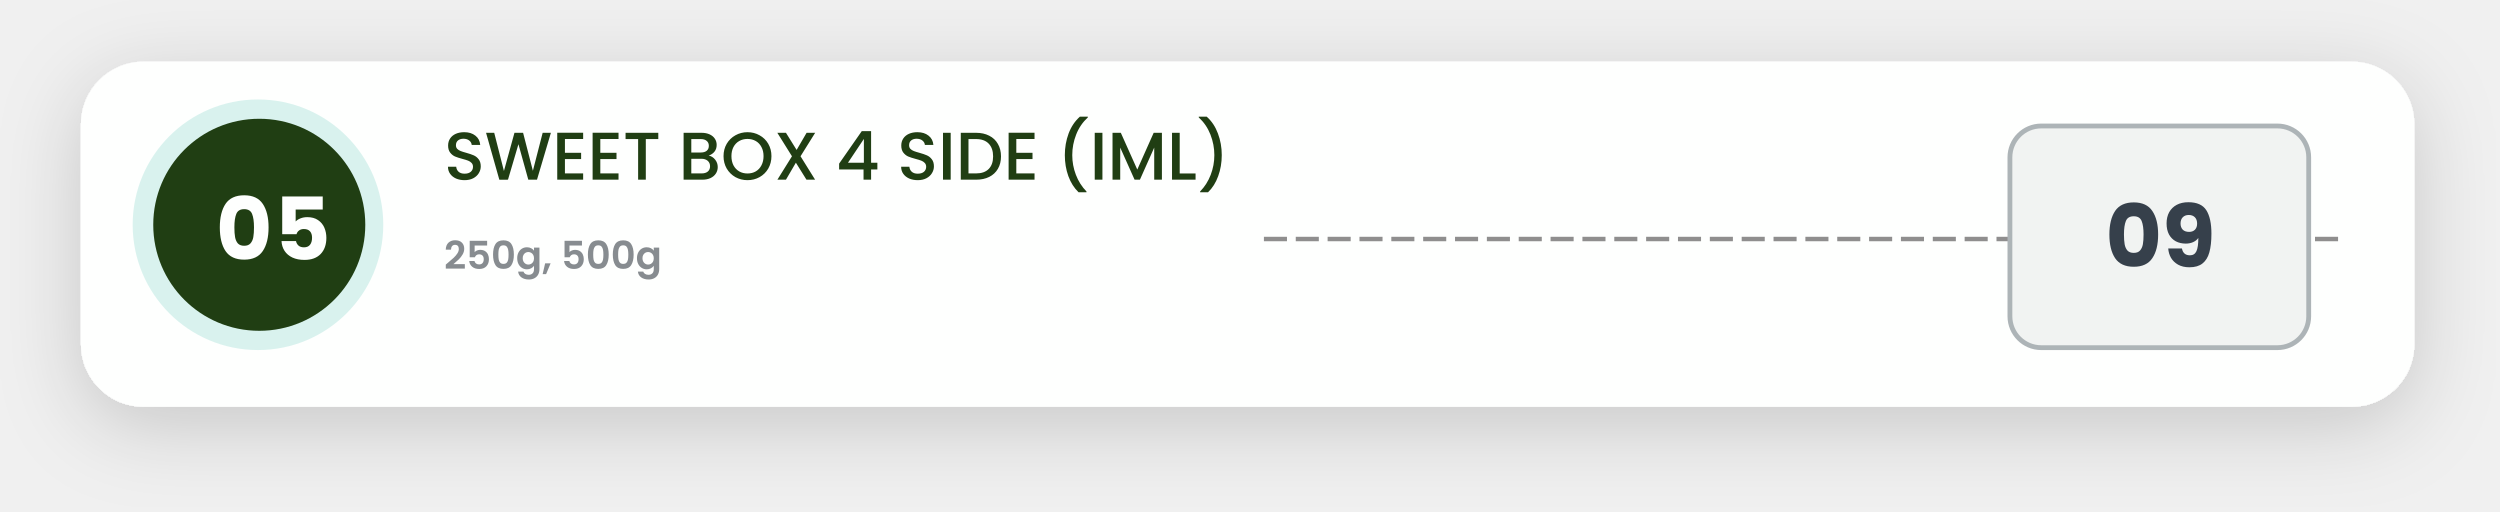
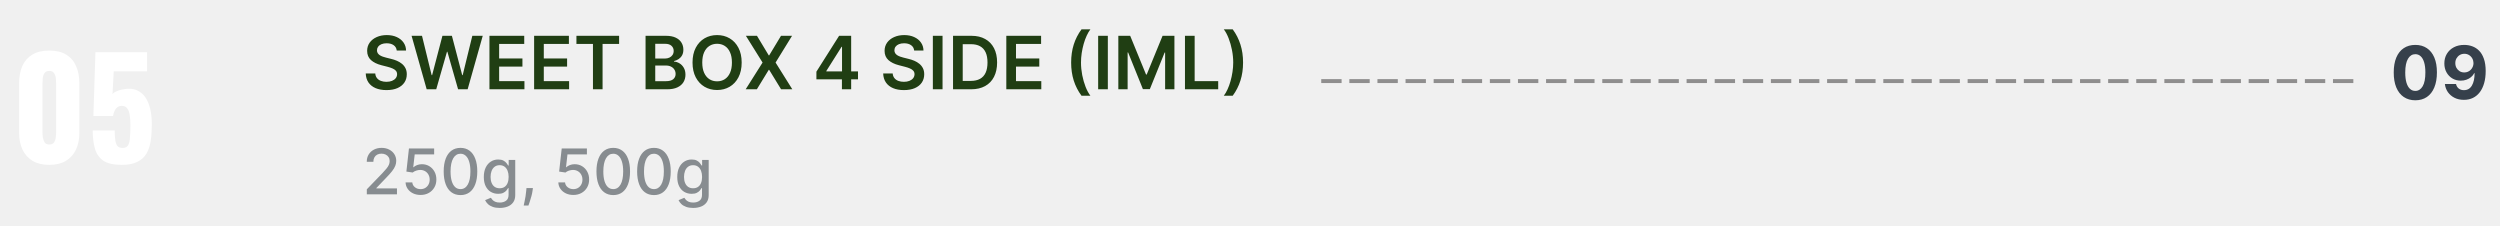
- <svg xmlns="http://www.w3.org/2000/svg" width="420" height="86" viewBox="0 0 420 86" fill="none">
-   <g filter="url(#filter0_d_1947_420)">
-     <rect x="13.602" y="10.363" width="392" height="57.97" rx="10.525" fill="#FEFFFE" />
-   </g>
-   <ellipse cx="43.339" cy="37.76" rx="21.05" ry="21.049" fill="#D9F2EE" />
-   <ellipse cx="43.557" cy="37.764" rx="17.811" ry="17.811" fill="#203E13" />
-   <path d="M36.929 38.199C36.929 36.528 37.25 35.212 37.891 34.25C38.542 33.288 39.586 32.807 41.024 32.807C42.462 32.807 43.502 33.288 44.143 34.25C44.794 35.212 45.119 36.528 45.119 38.199C45.119 39.89 44.794 41.216 44.143 42.178C43.502 43.139 42.462 43.62 41.024 43.62C39.586 43.62 38.542 43.139 37.891 42.178C37.25 41.216 36.929 39.89 36.929 38.199ZM42.671 38.199C42.671 37.218 42.564 36.465 42.35 35.94C42.137 35.406 41.695 35.139 41.024 35.139C40.354 35.139 39.912 35.406 39.698 35.94C39.484 36.465 39.377 37.218 39.377 38.199C39.377 38.86 39.416 39.409 39.494 39.846C39.572 40.273 39.727 40.623 39.96 40.895C40.203 41.157 40.558 41.289 41.024 41.289C41.49 41.289 41.84 41.157 42.074 40.895C42.316 40.623 42.477 40.273 42.554 39.846C42.632 39.409 42.671 38.86 42.671 38.199ZM54.218 35.197H49.671V37.208C49.865 36.995 50.137 36.82 50.487 36.684C50.837 36.548 51.216 36.48 51.624 36.48C52.352 36.48 52.955 36.645 53.431 36.975C53.917 37.305 54.271 37.733 54.495 38.258C54.718 38.782 54.83 39.35 54.83 39.962C54.83 41.099 54.509 42.003 53.868 42.673C53.227 43.334 52.323 43.664 51.157 43.664C50.38 43.664 49.705 43.533 49.132 43.271C48.559 42.999 48.117 42.624 47.806 42.148C47.495 41.672 47.325 41.123 47.296 40.502H49.729C49.788 40.803 49.928 41.056 50.152 41.26C50.375 41.454 50.681 41.551 51.07 41.551C51.527 41.551 51.867 41.405 52.09 41.114C52.313 40.822 52.425 40.434 52.425 39.948C52.425 39.472 52.309 39.108 52.075 38.855C51.842 38.602 51.502 38.476 51.055 38.476C50.725 38.476 50.453 38.559 50.239 38.724C50.026 38.879 49.885 39.088 49.817 39.35H47.412V33.011H54.218V35.197Z" fill="#FEFFFE" />
-   <path d="M78.047 30.267C77.518 30.267 77.042 30.176 76.619 29.995C76.196 29.806 75.864 29.541 75.622 29.201C75.38 28.861 75.259 28.465 75.259 28.011H76.642C76.672 28.351 76.804 28.631 77.038 28.85C77.28 29.069 77.617 29.179 78.047 29.179C78.493 29.179 78.841 29.073 79.09 28.861C79.339 28.642 79.464 28.363 79.464 28.023C79.464 27.758 79.385 27.543 79.226 27.377C79.075 27.21 78.882 27.082 78.648 26.991C78.421 26.901 78.104 26.802 77.696 26.697C77.182 26.561 76.763 26.424 76.438 26.288C76.12 26.145 75.848 25.926 75.622 25.631C75.395 25.336 75.282 24.943 75.282 24.452C75.282 23.999 75.395 23.602 75.622 23.262C75.848 22.922 76.166 22.661 76.574 22.48C76.982 22.299 77.454 22.208 77.991 22.208C78.754 22.208 79.377 22.401 79.861 22.786C80.352 23.164 80.624 23.685 80.677 24.35H79.249C79.226 24.063 79.09 23.817 78.841 23.613C78.591 23.41 78.263 23.308 77.855 23.308C77.484 23.308 77.182 23.402 76.948 23.591C76.714 23.78 76.596 24.052 76.596 24.407C76.596 24.649 76.668 24.849 76.812 25.008C76.963 25.159 77.152 25.28 77.379 25.37C77.605 25.461 77.915 25.559 78.308 25.665C78.829 25.809 79.252 25.952 79.577 26.096C79.91 26.239 80.189 26.462 80.416 26.765C80.65 27.059 80.767 27.456 80.767 27.955C80.767 28.355 80.658 28.733 80.439 29.088C80.227 29.443 79.914 29.73 79.498 29.95C79.09 30.161 78.606 30.267 78.047 30.267ZM92.55 22.31L90.215 30.188H88.753L87.098 24.226L85.341 30.188L83.89 30.199L81.657 22.31H83.029L84.661 28.725L86.429 22.31H87.88L89.524 28.691L91.167 22.31H92.55ZM94.908 23.353V25.665H97.628V26.719H94.908V29.133H97.968V30.188H93.616V22.299H97.968V23.353H94.908ZM100.852 23.353V25.665H103.572V26.719H100.852V29.133H103.912V30.188H99.56V22.299H103.912V23.353H100.852ZM110.593 22.31V23.364H108.496V30.188H107.204V23.364H105.096V22.31H110.593ZM119.062 26.141C119.485 26.217 119.844 26.44 120.139 26.81C120.434 27.18 120.581 27.599 120.581 28.068C120.581 28.468 120.475 28.831 120.264 29.156C120.06 29.473 119.761 29.727 119.368 29.916C118.975 30.097 118.518 30.188 117.997 30.188H114.846V22.31H117.849C118.386 22.31 118.847 22.401 119.232 22.582C119.618 22.763 119.908 23.009 120.105 23.319C120.301 23.621 120.4 23.961 120.4 24.339C120.4 24.792 120.279 25.17 120.037 25.472C119.795 25.775 119.47 25.997 119.062 26.141ZM116.138 25.62H117.736C118.159 25.62 118.488 25.525 118.722 25.336C118.964 25.14 119.085 24.86 119.085 24.498C119.085 24.142 118.964 23.867 118.722 23.67C118.488 23.466 118.159 23.364 117.736 23.364H116.138V25.62ZM117.883 29.133C118.322 29.133 118.665 29.028 118.915 28.816C119.164 28.604 119.289 28.31 119.289 27.932C119.289 27.547 119.157 27.241 118.892 27.014C118.628 26.787 118.276 26.674 117.838 26.674H116.138V29.133H117.883ZM125.578 30.267C124.845 30.267 124.169 30.097 123.549 29.757C122.937 29.409 122.45 28.929 122.087 28.317C121.732 27.698 121.554 27.003 121.554 26.232C121.554 25.461 121.732 24.77 122.087 24.157C122.45 23.546 122.937 23.069 123.549 22.729C124.169 22.382 124.845 22.208 125.578 22.208C126.319 22.208 126.995 22.382 127.607 22.729C128.227 23.069 128.714 23.546 129.069 24.157C129.424 24.77 129.602 25.461 129.602 26.232C129.602 27.003 129.424 27.698 129.069 28.317C128.714 28.929 128.227 29.409 127.607 29.757C126.995 30.097 126.319 30.267 125.578 30.267ZM125.578 29.145C126.1 29.145 126.564 29.028 126.972 28.793C127.38 28.552 127.698 28.212 127.924 27.773C128.159 27.327 128.276 26.814 128.276 26.232C128.276 25.65 128.159 25.14 127.924 24.702C127.698 24.263 127.38 23.927 126.972 23.693C126.564 23.459 126.1 23.341 125.578 23.341C125.057 23.341 124.592 23.459 124.184 23.693C123.776 23.927 123.455 24.263 123.221 24.702C122.994 25.14 122.881 25.65 122.881 26.232C122.881 26.814 122.994 27.327 123.221 27.773C123.455 28.212 123.776 28.552 124.184 28.793C124.592 29.028 125.057 29.145 125.578 29.145ZM134.489 26.254L136.937 30.188H135.487L133.707 27.331L132.041 30.188H130.601L133.05 26.254L130.59 22.31H132.041L133.832 25.189L135.509 22.31H136.949L134.489 26.254ZM140.972 28.465V27.49L144.78 22.027H146.344V27.343H147.398V28.465H146.344V30.188H145.075V28.465H140.972ZM145.131 23.341L142.456 27.343H145.131V23.341ZM154.179 30.267C153.65 30.267 153.174 30.176 152.751 29.995C152.327 29.806 151.995 29.541 151.753 29.201C151.511 28.861 151.391 28.465 151.391 28.011H152.773C152.804 28.351 152.936 28.631 153.17 28.85C153.412 29.069 153.748 29.179 154.179 29.179C154.625 29.179 154.972 29.073 155.222 28.861C155.471 28.642 155.596 28.363 155.596 28.023C155.596 27.758 155.516 27.543 155.358 27.377C155.206 27.21 155.014 27.082 154.78 26.991C154.553 26.901 154.235 26.802 153.827 26.697C153.314 26.561 152.894 26.424 152.569 26.288C152.252 26.145 151.98 25.926 151.753 25.631C151.527 25.336 151.413 24.943 151.413 24.452C151.413 23.999 151.527 23.602 151.753 23.262C151.98 22.922 152.297 22.661 152.705 22.48C153.113 22.299 153.586 22.208 154.122 22.208C154.885 22.208 155.509 22.401 155.992 22.786C156.483 23.164 156.755 23.685 156.808 24.35H155.38C155.358 24.063 155.222 23.817 154.972 23.613C154.723 23.41 154.394 23.308 153.986 23.308C153.616 23.308 153.314 23.402 153.079 23.591C152.845 23.78 152.728 24.052 152.728 24.407C152.728 24.649 152.8 24.849 152.943 25.008C153.094 25.159 153.283 25.28 153.51 25.37C153.737 25.461 154.047 25.559 154.439 25.665C154.961 25.809 155.384 25.952 155.709 26.096C156.041 26.239 156.321 26.462 156.548 26.765C156.782 27.059 156.899 27.456 156.899 27.955C156.899 28.355 156.79 28.733 156.57 29.088C156.359 29.443 156.045 29.73 155.63 29.95C155.222 30.161 154.738 30.267 154.179 30.267ZM159.716 22.31V30.188H158.424V22.31H159.716ZM163.985 22.31C164.824 22.31 165.557 22.473 166.184 22.797C166.819 23.115 167.306 23.576 167.646 24.18C167.994 24.777 168.168 25.476 168.168 26.277C168.168 27.078 167.994 27.773 167.646 28.363C167.306 28.952 166.819 29.405 166.184 29.723C165.557 30.033 164.824 30.188 163.985 30.188H161.412V22.31H163.985ZM163.985 29.133C164.907 29.133 165.614 28.884 166.105 28.385C166.596 27.887 166.842 27.184 166.842 26.277C166.842 25.363 166.596 24.649 166.105 24.135C165.614 23.621 164.907 23.364 163.985 23.364H162.704V29.133H163.985ZM170.74 23.353V25.665H173.461V26.719H170.74V29.133H173.801V30.188H169.448V22.299H173.801V23.353H170.74ZM181.193 32.296C180.452 31.585 179.882 30.682 179.481 29.587C179.088 28.491 178.892 27.316 178.892 26.062C178.892 24.777 179.104 23.564 179.527 22.423C179.957 21.282 180.588 20.342 181.42 19.601H182.757V19.726C181.888 20.527 181.234 21.486 180.796 22.605C180.358 23.723 180.139 24.875 180.139 26.062C180.139 27.203 180.343 28.306 180.751 29.371C181.159 30.437 181.752 31.37 182.53 32.171V32.296H181.193ZM185.207 22.31V30.188H183.915V22.31H185.207ZM195.201 22.31V30.188H193.909V24.792L191.506 30.188H190.61L188.196 24.792V30.188H186.904V22.31H188.298L191.064 28.487L193.818 22.31H195.201ZM198.191 29.145H200.855V30.188H196.899V22.31H198.191V29.145ZM201.618 32.296V32.171C202.396 31.37 202.989 30.437 203.398 29.371C203.806 28.306 204.01 27.203 204.01 26.062C204.01 24.875 203.79 23.723 203.352 22.605C202.914 21.486 202.26 20.527 201.391 19.726V19.601H202.729C203.56 20.342 204.187 21.282 204.61 22.423C205.041 23.564 205.256 24.777 205.256 26.062C205.256 27.316 205.056 28.491 204.656 29.587C204.263 30.682 203.696 31.585 202.955 32.296H201.618Z" fill="#203E13" />
-   <path d="M75.23 44.164C75.644 43.819 75.975 43.532 76.221 43.303C76.467 43.07 76.672 42.828 76.836 42.577C77 42.327 77.082 42.081 77.082 41.839C77.082 41.619 77.03 41.446 76.927 41.321C76.823 41.196 76.663 41.133 76.448 41.133C76.232 41.133 76.065 41.206 75.949 41.353C75.832 41.496 75.772 41.692 75.767 41.943H74.886C74.904 41.424 75.057 41.032 75.346 40.764C75.64 40.496 76.011 40.362 76.46 40.362C76.953 40.362 77.331 40.494 77.594 40.757C77.857 41.016 77.989 41.36 77.989 41.787C77.989 42.124 77.898 42.446 77.717 42.752C77.536 43.059 77.328 43.327 77.095 43.555C76.862 43.78 76.558 44.052 76.182 44.371H78.093V45.123H74.893V44.449L75.23 44.164ZM81.838 41.25H79.739V42.357C79.83 42.245 79.959 42.154 80.128 42.085C80.296 42.012 80.475 41.975 80.665 41.975C81.011 41.975 81.294 42.05 81.514 42.202C81.734 42.353 81.894 42.547 81.993 42.785C82.092 43.018 82.142 43.268 82.142 43.536C82.142 44.032 82 44.432 81.715 44.734C81.434 45.036 81.032 45.188 80.51 45.188C80.018 45.188 79.625 45.064 79.331 44.818C79.037 44.572 78.871 44.251 78.832 43.853H79.713C79.752 44.026 79.838 44.164 79.972 44.268C80.111 44.371 80.285 44.423 80.497 44.423C80.752 44.423 80.944 44.343 81.073 44.184C81.203 44.024 81.268 43.812 81.268 43.549C81.268 43.281 81.201 43.078 81.067 42.94C80.937 42.797 80.745 42.726 80.49 42.726C80.309 42.726 80.158 42.772 80.037 42.862C79.916 42.953 79.83 43.074 79.778 43.225H78.91V40.453H81.838V41.25ZM82.832 42.765C82.832 42.018 82.966 41.433 83.234 41.01C83.506 40.587 83.955 40.375 84.581 40.375C85.207 40.375 85.654 40.587 85.922 41.01C86.194 41.433 86.33 42.018 86.33 42.765C86.33 43.517 86.194 44.106 85.922 44.533C85.654 44.961 85.207 45.175 84.581 45.175C83.955 45.175 83.506 44.961 83.234 44.533C82.966 44.106 82.832 43.517 82.832 42.765ZM85.436 42.765C85.436 42.446 85.414 42.178 85.371 41.962C85.332 41.742 85.25 41.563 85.125 41.424C85.004 41.286 84.823 41.217 84.581 41.217C84.339 41.217 84.156 41.286 84.03 41.424C83.909 41.563 83.828 41.742 83.784 41.962C83.745 42.178 83.726 42.446 83.726 42.765C83.726 43.093 83.745 43.37 83.784 43.594C83.823 43.814 83.905 43.994 84.03 44.132C84.156 44.266 84.339 44.333 84.581 44.333C84.823 44.333 85.006 44.266 85.132 44.132C85.257 43.994 85.339 43.814 85.378 43.594C85.416 43.37 85.436 43.093 85.436 42.765ZM88.528 41.541C88.796 41.541 89.031 41.595 89.234 41.703C89.437 41.807 89.597 41.943 89.714 42.111V41.599H90.627V45.213C90.627 45.546 90.56 45.842 90.426 46.101C90.292 46.364 90.092 46.571 89.824 46.722C89.556 46.878 89.232 46.956 88.852 46.956C88.343 46.956 87.924 46.837 87.596 46.599C87.272 46.362 87.088 46.038 87.045 45.628H87.946C87.993 45.792 88.094 45.922 88.25 46.017C88.41 46.116 88.602 46.166 88.826 46.166C89.09 46.166 89.303 46.086 89.468 45.926C89.632 45.77 89.714 45.533 89.714 45.213V44.656C89.597 44.825 89.435 44.965 89.228 45.077C89.025 45.19 88.792 45.246 88.528 45.246C88.226 45.246 87.95 45.168 87.699 45.013C87.449 44.857 87.25 44.639 87.104 44.358C86.961 44.074 86.89 43.748 86.89 43.38C86.89 43.018 86.961 42.696 87.104 42.415C87.25 42.135 87.447 41.919 87.693 41.768C87.943 41.617 88.222 41.541 88.528 41.541ZM89.714 43.393C89.714 43.173 89.671 42.985 89.584 42.83C89.498 42.67 89.381 42.549 89.234 42.467C89.088 42.381 88.93 42.338 88.762 42.338C88.593 42.338 88.438 42.379 88.295 42.461C88.153 42.543 88.036 42.664 87.946 42.823C87.859 42.979 87.816 43.165 87.816 43.38C87.816 43.596 87.859 43.786 87.946 43.95C88.036 44.11 88.153 44.233 88.295 44.32C88.442 44.406 88.598 44.449 88.762 44.449C88.93 44.449 89.088 44.408 89.234 44.326C89.381 44.24 89.498 44.119 89.584 43.963C89.671 43.804 89.714 43.614 89.714 43.393ZM92.504 44.235L91.746 46.055H91.163L91.584 44.235H92.504ZM97.77 41.25H95.672V42.357C95.763 42.245 95.892 42.154 96.061 42.085C96.229 42.012 96.408 41.975 96.598 41.975C96.944 41.975 97.226 42.05 97.447 42.202C97.667 42.353 97.827 42.547 97.926 42.785C98.025 43.018 98.075 43.268 98.075 43.536C98.075 44.032 97.932 44.432 97.647 44.734C97.367 45.036 96.965 45.188 96.443 45.188C95.951 45.188 95.558 45.064 95.264 44.818C94.97 44.572 94.804 44.251 94.765 43.853H95.646C95.685 44.026 95.771 44.164 95.905 44.268C96.043 44.371 96.218 44.423 96.43 44.423C96.684 44.423 96.877 44.343 97.006 44.184C97.136 44.024 97.201 43.812 97.201 43.549C97.201 43.281 97.134 43.078 97 42.94C96.87 42.797 96.678 42.726 96.423 42.726C96.242 42.726 96.091 42.772 95.97 42.862C95.849 42.953 95.763 43.074 95.711 43.225H94.843V40.453H97.77V41.25ZM98.765 42.765C98.765 42.018 98.899 41.433 99.167 41.01C99.439 40.587 99.888 40.375 100.514 40.375C101.14 40.375 101.587 40.587 101.854 41.01C102.126 41.433 102.263 42.018 102.263 42.765C102.263 43.517 102.126 44.106 101.854 44.533C101.587 44.961 101.14 45.175 100.514 45.175C99.888 45.175 99.439 44.961 99.167 44.533C98.899 44.106 98.765 43.517 98.765 42.765ZM101.369 42.765C101.369 42.446 101.347 42.178 101.304 41.962C101.265 41.742 101.183 41.563 101.058 41.424C100.937 41.286 100.756 41.217 100.514 41.217C100.272 41.217 100.088 41.286 99.963 41.424C99.842 41.563 99.76 41.742 99.717 41.962C99.678 42.178 99.659 42.446 99.659 42.765C99.659 43.093 99.678 43.37 99.717 43.594C99.756 43.814 99.838 43.994 99.963 44.132C100.088 44.266 100.272 44.333 100.514 44.333C100.756 44.333 100.939 44.266 101.064 44.132C101.19 43.994 101.272 43.814 101.31 43.594C101.349 43.37 101.369 43.093 101.369 42.765ZM102.952 42.765C102.952 42.018 103.086 41.433 103.354 41.01C103.626 40.587 104.075 40.375 104.701 40.375C105.327 40.375 105.774 40.587 106.042 41.01C106.314 41.433 106.45 42.018 106.45 42.765C106.45 43.517 106.314 44.106 106.042 44.533C105.774 44.961 105.327 45.175 104.701 45.175C104.075 45.175 103.626 44.961 103.354 44.533C103.086 44.106 102.952 43.517 102.952 42.765ZM105.556 42.765C105.556 42.446 105.534 42.178 105.491 41.962C105.452 41.742 105.37 41.563 105.245 41.424C105.124 41.286 104.943 41.217 104.701 41.217C104.459 41.217 104.276 41.286 104.15 41.424C104.03 41.563 103.947 41.742 103.904 41.962C103.865 42.178 103.846 42.446 103.846 42.765C103.846 43.093 103.865 43.37 103.904 43.594C103.943 43.814 104.025 43.994 104.15 44.132C104.276 44.266 104.459 44.333 104.701 44.333C104.943 44.333 105.126 44.266 105.251 44.132C105.377 43.994 105.459 43.814 105.498 43.594C105.536 43.37 105.556 43.093 105.556 42.765ZM108.648 41.541C108.916 41.541 109.152 41.595 109.354 41.703C109.557 41.807 109.717 41.943 109.834 42.111V41.599H110.747V45.213C110.747 45.546 110.68 45.842 110.546 46.101C110.412 46.364 110.212 46.571 109.944 46.722C109.676 46.878 109.352 46.956 108.972 46.956C108.463 46.956 108.044 46.837 107.716 46.599C107.392 46.362 107.208 46.038 107.165 45.628H108.066C108.113 45.792 108.215 45.922 108.37 46.017C108.53 46.116 108.722 46.166 108.946 46.166C109.21 46.166 109.424 46.086 109.588 45.926C109.752 45.77 109.834 45.533 109.834 45.213V44.656C109.717 44.825 109.555 44.965 109.348 45.077C109.145 45.19 108.912 45.246 108.648 45.246C108.346 45.246 108.07 45.168 107.819 45.013C107.569 44.857 107.37 44.639 107.224 44.358C107.081 44.074 107.01 43.748 107.01 43.38C107.01 43.018 107.081 42.696 107.224 42.415C107.37 42.135 107.567 41.919 107.813 41.768C108.063 41.617 108.342 41.541 108.648 41.541ZM109.834 43.393C109.834 43.173 109.791 42.985 109.704 42.83C109.618 42.67 109.501 42.549 109.354 42.467C109.208 42.381 109.05 42.338 108.882 42.338C108.713 42.338 108.558 42.379 108.415 42.461C108.273 42.543 108.156 42.664 108.066 42.823C107.979 42.979 107.936 43.165 107.936 43.38C107.936 43.596 107.979 43.786 108.066 43.95C108.156 44.11 108.273 44.233 108.415 44.32C108.562 44.406 108.718 44.449 108.882 44.449C109.05 44.449 109.208 44.408 109.354 44.326C109.501 44.24 109.618 44.119 109.704 43.963C109.791 43.804 109.834 43.614 109.834 43.393Z" fill="#878C90" />
-   <path d="M216.213 39.78V40.528H212.337V39.78H216.213ZM221.564 39.78V40.528H217.688V39.78H221.564ZM226.915 39.78V40.528H223.039V39.78H226.915ZM232.266 39.78V40.528H228.39V39.78H232.266ZM237.617 39.78V40.528H233.741V39.78H237.617ZM242.968 39.78V40.528H239.092V39.78H242.968ZM248.319 39.78V40.528H244.443V39.78H248.319ZM253.67 39.78V40.528H249.794V39.78H253.67ZM259.021 39.78V40.528H255.145V39.78H259.021ZM264.372 39.78V40.528H260.496V39.78H264.372ZM269.723 39.78V40.528H265.847V39.78H269.723ZM275.074 39.78V40.528H271.198V39.78H275.074ZM280.425 39.78V40.528H276.549V39.78H280.425ZM285.776 39.78V40.528H281.9V39.78H285.776ZM291.127 39.78V40.528H287.251V39.78H291.127ZM296.478 39.78V40.528H292.602V39.78H296.478ZM301.829 39.78V40.528H297.953V39.78H301.829ZM307.18 39.78V40.528H303.304V39.78H307.18ZM312.531 39.78V40.528H308.655V39.78H312.531ZM317.882 39.78V40.528H314.006V39.78H317.882ZM323.233 39.78V40.528H319.357V39.78H323.233ZM328.584 39.78V40.528H324.708V39.78H328.584ZM333.935 39.78V40.528H330.059V39.78H333.935ZM339.286 39.78V40.528H335.41V39.78H339.286ZM344.637 39.78V40.528H340.761V39.78H344.637ZM349.988 39.78V40.528H346.112V39.78H349.988ZM355.339 39.78V40.528H351.463V39.78H355.339ZM360.69 39.78V40.528H356.814V39.78H360.69ZM366.041 39.78V40.528H362.165V39.78H366.041ZM371.392 39.78V40.528H367.516V39.78H371.392ZM376.743 39.78V40.528H372.867V39.78H376.743ZM382.094 39.78V40.528H378.218V39.78H382.094ZM387.445 39.78V40.528H383.569V39.78H387.445ZM392.796 39.78V40.528H388.92V39.78H392.796Z" fill="#8F8E8E" />
-   <rect x="337.667" y="21.166" width="50.196" height="37.241" rx="5.262" fill="#F1F3F2" stroke="#ADB4B7" stroke-width="0.81" />
-   <path d="M354.377 39.395C354.377 37.724 354.697 36.407 355.338 35.445C355.989 34.483 357.034 34.002 358.472 34.002C359.91 34.002 360.949 34.483 361.59 35.445C362.241 36.407 362.567 37.724 362.567 39.395C362.567 41.085 362.241 42.411 361.59 43.373C360.949 44.335 359.91 44.816 358.472 44.816C357.034 44.816 355.989 44.335 355.338 43.373C354.697 42.411 354.377 41.085 354.377 39.395ZM360.118 39.395C360.118 38.413 360.012 37.66 359.798 37.136C359.584 36.601 359.142 36.334 358.472 36.334C357.801 36.334 357.359 36.601 357.146 37.136C356.932 37.66 356.825 38.413 356.825 39.395C356.825 40.055 356.864 40.604 356.941 41.041C357.019 41.469 357.175 41.819 357.408 42.09C357.651 42.353 358.005 42.484 358.472 42.484C358.938 42.484 359.288 42.353 359.521 42.09C359.764 41.819 359.924 41.469 360.002 41.041C360.08 40.604 360.118 40.055 360.118 39.395ZM366.565 41.741C366.71 42.508 367.157 42.892 367.905 42.892C368.42 42.892 368.785 42.664 368.998 42.207C369.212 41.751 369.319 41.007 369.319 39.977C369.105 40.279 368.814 40.512 368.445 40.677C368.075 40.842 367.662 40.925 367.206 40.925C366.584 40.925 366.03 40.798 365.545 40.546C365.059 40.283 364.675 39.9 364.393 39.395C364.121 38.88 363.985 38.258 363.985 37.529C363.985 36.81 364.131 36.184 364.422 35.649C364.724 35.115 365.146 34.702 365.69 34.411C366.244 34.119 366.895 33.973 367.643 33.973C369.081 33.973 370.086 34.42 370.66 35.314C371.233 36.208 371.519 37.524 371.519 39.263C371.519 40.526 371.403 41.571 371.17 42.397C370.946 43.213 370.562 43.834 370.018 44.262C369.484 44.689 368.751 44.903 367.818 44.903C367.08 44.903 366.448 44.757 365.923 44.466C365.409 44.174 365.01 43.791 364.728 43.315C364.456 42.839 364.301 42.314 364.262 41.741H366.565ZM367.774 38.957C368.182 38.957 368.508 38.836 368.751 38.593C368.993 38.34 369.115 38 369.115 37.573C369.115 37.107 368.989 36.747 368.736 36.495C368.483 36.242 368.143 36.116 367.716 36.116C367.288 36.116 366.948 36.247 366.696 36.509C366.453 36.762 366.331 37.111 366.331 37.558C366.331 37.976 366.453 38.316 366.696 38.578C366.948 38.831 367.308 38.957 367.774 38.957Z" fill="#36404B" />
-   <defs>
-     <filter id="filter0_d_1947_420" x="0" y="0" width="419.203" height="85.172" filterUnits="userSpaceOnUse" color-interpolation-filters="sRGB">
-       <feFlood flood-opacity="0" result="BackgroundImageFix" />
-       <feColorMatrix in="SourceAlpha" type="matrix" values="0 0 0 0 0 0 0 0 0 0 0 0 0 0 0 0 0 0 127 0" result="hardAlpha" />
-       <feOffset dy="3.238" />
-       <feGaussianBlur stdDeviation="6.801" />
-       <feComposite in2="hardAlpha" operator="out" />
-       <feColorMatrix type="matrix" values="0 0 0 0 0 0 0 0 0 0 0 0 0 0 0 0 0 0 0.17 0" />
-       <feBlend mode="normal" in2="BackgroundImageFix" result="effect1_dropShadow_1947_420" />
-       <feBlend mode="normal" in="SourceGraphic" in2="effect1_dropShadow_1947_420" result="shape" />
-     </filter>
-   </defs>
+ <svg xmlns="http://www.w3.org/2000/svg" width="476" height="43" viewBox="0 0 476 43" fill="none">
+   <path d="M9.388 31.39C8.123 31.39 7.066 31.139 6.216 30.636C5.367 30.116 4.726 29.405 4.292 28.504C3.859 27.603 3.642 26.554 3.642 25.358V15.816C3.642 14.585 3.842 13.511 4.24 12.592C4.656 11.656 5.289 10.928 6.138 10.408C6.988 9.888 8.071 9.628 9.388 9.628C10.706 9.628 11.78 9.888 12.612 10.408C13.462 10.928 14.086 11.656 14.484 12.592C14.9 13.511 15.108 14.585 15.108 15.816V25.358C15.108 26.537 14.892 27.585 14.458 28.504C14.025 29.405 13.384 30.116 12.534 30.636C11.685 31.139 10.636 31.39 9.388 31.39ZM9.388 27.516C9.804 27.516 10.099 27.386 10.272 27.126C10.463 26.849 10.576 26.537 10.61 26.19C10.662 25.826 10.688 25.514 10.688 25.254V15.92C10.688 15.625 10.671 15.296 10.636 14.932C10.602 14.551 10.489 14.221 10.298 13.944C10.125 13.649 9.822 13.502 9.388 13.502C8.955 13.502 8.643 13.649 8.452 13.944C8.279 14.221 8.175 14.551 8.14 14.932C8.106 15.296 8.088 15.625 8.088 15.92V25.254C8.088 25.514 8.114 25.826 8.166 26.19C8.218 26.537 8.331 26.849 8.504 27.126C8.695 27.386 8.99 27.516 9.388 27.516ZM23.163 31.39C21.62 31.39 20.451 31.121 19.653 30.584C18.873 30.029 18.345 29.258 18.067 28.27C17.79 27.282 17.651 26.138 17.651 24.838H21.837C21.837 25.635 21.881 26.285 21.967 26.788C22.054 27.291 22.21 27.655 22.435 27.88C22.678 28.088 23.016 28.183 23.449 28.166C23.9 28.149 24.221 27.967 24.411 27.62C24.602 27.273 24.715 26.779 24.749 26.138C24.801 25.479 24.827 24.691 24.827 23.772C24.827 23.079 24.784 22.463 24.697 21.926C24.628 21.389 24.472 20.964 24.229 20.652C24.004 20.323 23.657 20.158 23.189 20.158C22.756 20.158 22.401 20.314 22.123 20.626C21.846 20.938 21.646 21.423 21.525 22.082H17.781L18.171 9.94H27.999V13.58H21.655L21.421 17.922C21.595 17.679 21.924 17.471 22.409 17.298C22.895 17.107 23.415 16.986 23.969 16.934C25.044 16.813 25.945 17.012 26.673 17.532C27.419 18.035 27.973 18.806 28.337 19.846C28.718 20.886 28.909 22.16 28.909 23.668C28.909 24.795 28.84 25.835 28.701 26.788C28.562 27.724 28.294 28.539 27.895 29.232C27.497 29.908 26.916 30.437 26.153 30.818C25.39 31.199 24.394 31.39 23.163 31.39Z" fill="white" />
+   <path d="M75.538 9.617C75.491 9.183 75.296 8.845 74.951 8.603C74.61 8.361 74.165 8.24 73.619 8.24C73.234 8.24 72.904 8.298 72.629 8.414C72.354 8.53 72.144 8.688 71.998 8.886C71.852 9.085 71.778 9.312 71.774 9.567C71.774 9.78 71.822 9.964 71.918 10.119C72.018 10.275 72.152 10.408 72.321 10.517C72.49 10.623 72.677 10.713 72.883 10.786C73.088 10.858 73.296 10.92 73.504 10.97L74.459 11.208C74.843 11.298 75.213 11.419 75.567 11.571C75.925 11.723 76.245 11.916 76.527 12.148C76.812 12.38 77.037 12.66 77.203 12.988C77.369 13.316 77.452 13.7 77.452 14.141C77.452 14.738 77.299 15.263 76.994 15.717C76.689 16.168 76.249 16.521 75.672 16.776C75.099 17.028 74.404 17.154 73.589 17.154C72.797 17.154 72.109 17.032 71.526 16.786C70.945 16.541 70.492 16.183 70.163 15.712C69.838 15.242 69.663 14.668 69.636 13.992H71.451C71.478 14.347 71.587 14.642 71.779 14.877C71.971 15.113 72.222 15.288 72.53 15.404C72.841 15.52 73.189 15.578 73.574 15.578C73.975 15.578 74.326 15.518 74.628 15.399C74.933 15.277 75.171 15.107 75.344 14.892C75.516 14.673 75.604 14.418 75.607 14.126C75.604 13.861 75.526 13.643 75.374 13.47C75.221 13.294 75.007 13.149 74.732 13.033C74.46 12.913 74.142 12.807 73.778 12.714L72.619 12.416C71.781 12.201 71.118 11.874 70.631 11.437C70.147 10.996 69.905 10.411 69.905 9.682C69.905 9.082 70.067 8.557 70.392 8.106C70.72 7.655 71.166 7.305 71.729 7.057C72.293 6.805 72.931 6.679 73.644 6.679C74.366 6.679 74.999 6.805 75.543 7.057C76.09 7.305 76.519 7.652 76.83 8.096C77.142 8.537 77.303 9.044 77.312 9.617H75.538ZM81.239 17L78.365 6.818H80.349L82.183 14.3H82.278L84.237 6.818H86.041L88.005 14.305H88.095L89.929 6.818H91.913L89.039 17H87.22L85.181 9.856H85.102L83.058 17H81.239ZM93.192 17V6.818H99.814V8.364H95.036V11.129H99.471V12.675H95.036V15.454H99.854V17H93.192ZM101.696 17V6.818H108.318V8.364H103.54V11.129H107.975V12.675H103.54V15.454H108.358V17H101.696ZM109.752 8.364V6.818H117.876V8.364H114.729V17H112.899V8.364H109.752ZM122.914 17V6.818H126.812C127.548 6.818 128.159 6.934 128.647 7.166C129.137 7.395 129.503 7.708 129.745 8.106C129.991 8.504 130.113 8.954 130.113 9.458C130.113 9.872 130.034 10.227 129.875 10.522C129.716 10.814 129.502 11.051 129.233 11.233C128.965 11.415 128.665 11.546 128.333 11.626V11.725C128.695 11.745 129.041 11.856 129.373 12.058C129.707 12.257 129.981 12.539 130.193 12.903C130.405 13.268 130.511 13.709 130.511 14.226C130.511 14.753 130.383 15.227 130.128 15.648C129.873 16.065 129.489 16.395 128.975 16.637C128.461 16.879 127.815 17 127.036 17H122.914ZM124.759 15.459H126.743C127.412 15.459 127.894 15.331 128.189 15.076C128.488 14.818 128.637 14.486 128.637 14.082C128.637 13.78 128.562 13.508 128.413 13.266C128.264 13.021 128.052 12.829 127.777 12.69C127.502 12.547 127.173 12.476 126.792 12.476H124.759V15.459ZM124.759 11.148H126.583C126.902 11.148 127.188 11.09 127.444 10.974C127.699 10.855 127.899 10.688 128.045 10.472C128.194 10.254 128.269 9.995 128.269 9.697C128.269 9.302 128.13 8.978 127.851 8.722C127.576 8.467 127.167 8.339 126.623 8.339H124.759V11.148ZM141.214 11.909C141.214 13.006 141.008 13.946 140.597 14.728C140.189 15.507 139.633 16.104 138.927 16.518C138.224 16.932 137.427 17.139 136.535 17.139C135.644 17.139 134.845 16.932 134.139 16.518C133.436 16.1 132.88 15.502 132.469 14.723C132.061 13.941 131.857 13.003 131.857 11.909C131.857 10.812 132.061 9.874 132.469 9.095C132.88 8.313 133.436 7.715 134.139 7.3C134.845 6.886 135.644 6.679 136.535 6.679C137.427 6.679 138.224 6.886 138.927 7.3C139.633 7.715 140.189 8.313 140.597 9.095C141.008 9.874 141.214 10.812 141.214 11.909ZM139.359 11.909C139.359 11.137 139.238 10.486 138.996 9.955C138.758 9.422 138.426 9.019 138.002 8.747C137.578 8.472 137.089 8.335 136.535 8.335C135.982 8.335 135.493 8.472 135.069 8.747C134.644 9.019 134.311 9.422 134.069 9.955C133.831 10.486 133.711 11.137 133.711 11.909C133.711 12.681 133.831 13.334 134.069 13.868C134.311 14.398 134.644 14.801 135.069 15.076C135.493 15.348 135.982 15.484 136.535 15.484C137.089 15.484 137.578 15.348 138.002 15.076C138.426 14.801 138.758 14.398 138.996 13.868C139.238 13.334 139.359 12.681 139.359 11.909ZM144.129 6.818L146.372 10.547H146.451L148.703 6.818H150.806L147.669 11.909L150.856 17H148.718L146.451 13.296H146.372L144.105 17H141.977L145.193 11.909L142.017 6.818H144.129ZM155.444 15.111V13.644L159.764 6.818H160.987V8.906H160.241L157.333 13.515V13.595H163.363V15.111H155.444ZM160.301 17V14.663L160.321 14.007V6.818H162.061V17H160.301ZM174.057 9.617C174.011 9.183 173.815 8.845 173.471 8.603C173.129 8.361 172.685 8.24 172.138 8.24C171.754 8.24 171.424 8.298 171.149 8.414C170.874 8.53 170.663 8.688 170.517 8.886C170.372 9.085 170.297 9.312 170.294 9.567C170.294 9.78 170.342 9.964 170.438 10.119C170.537 10.275 170.672 10.408 170.841 10.517C171.01 10.623 171.197 10.713 171.402 10.786C171.608 10.858 171.815 10.92 172.024 10.97L172.978 11.208C173.363 11.298 173.732 11.419 174.087 11.571C174.445 11.723 174.765 11.916 175.047 12.148C175.332 12.38 175.557 12.66 175.723 12.988C175.888 13.316 175.971 13.7 175.971 14.141C175.971 14.738 175.819 15.263 175.514 15.717C175.209 16.168 174.768 16.521 174.191 16.776C173.618 17.028 172.924 17.154 172.108 17.154C171.316 17.154 170.628 17.032 170.045 16.786C169.465 16.541 169.011 16.183 168.683 15.712C168.358 15.242 168.182 14.668 168.156 13.992H169.971C169.997 14.347 170.106 14.642 170.299 14.877C170.491 15.113 170.741 15.288 171.049 15.404C171.361 15.52 171.709 15.578 172.093 15.578C172.494 15.578 172.846 15.518 173.147 15.399C173.452 15.277 173.691 15.107 173.863 14.892C174.036 14.673 174.123 14.418 174.127 14.126C174.123 13.861 174.046 13.643 173.893 13.47C173.741 13.294 173.527 13.149 173.252 13.033C172.98 12.913 172.662 12.807 172.297 12.714L171.139 12.416C170.3 12.201 169.637 11.874 169.15 11.437C168.666 10.996 168.424 10.411 168.424 9.682C168.424 9.082 168.587 8.557 168.912 8.106C169.24 7.655 169.685 7.305 170.249 7.057C170.812 6.805 171.45 6.679 172.163 6.679C172.886 6.679 173.519 6.805 174.062 7.057C174.609 7.305 175.038 7.652 175.35 8.096C175.661 8.537 175.822 9.044 175.832 9.617H174.057ZM179.46 6.818V17H177.616V6.818H179.46ZM184.908 17H181.457V6.818H184.977C185.988 6.818 186.857 7.022 187.582 7.43C188.312 7.834 188.872 8.416 189.263 9.175C189.654 9.934 189.849 10.842 189.849 11.899C189.849 12.96 189.652 13.871 189.258 14.633C188.867 15.396 188.302 15.981 187.562 16.389C186.827 16.796 185.942 17 184.908 17ZM183.302 15.404H184.818C185.527 15.404 186.119 15.275 186.593 15.016C187.067 14.755 187.423 14.365 187.662 13.848C187.901 13.328 188.02 12.678 188.02 11.899C188.02 11.12 187.901 10.474 187.662 9.96C187.423 9.443 187.07 9.057 186.603 8.802C186.139 8.543 185.562 8.414 184.873 8.414H183.302V15.404ZM191.602 17V6.818H198.224V8.364H193.446V11.129H197.881V12.675H193.446V15.454H198.264V17H191.602ZM203.946 11.909C203.946 10.666 204.11 9.524 204.439 8.484C204.77 7.44 205.262 6.475 205.915 5.59H207.61C207.359 5.918 207.123 6.321 206.904 6.798C206.686 7.272 206.495 7.793 206.333 8.359C206.174 8.923 206.048 9.508 205.955 10.114C205.865 10.721 205.821 11.319 205.821 11.909C205.821 12.695 205.899 13.49 206.054 14.296C206.213 15.101 206.427 15.848 206.696 16.538C206.967 17.224 207.272 17.785 207.61 18.223H205.915C205.262 17.338 204.77 16.375 204.439 15.335C204.11 14.29 203.946 13.149 203.946 11.909ZM210.933 6.818V17H209.088V6.818H210.933ZM212.93 6.818H215.187L218.21 14.196H218.329L221.352 6.818H223.609V17H221.839V10.005H221.745L218.931 16.97H217.608L214.794 9.99H214.7V17H212.93V6.818ZM225.618 17V6.818H227.462V15.454H231.946V17H225.618ZM236.679 11.909C236.679 13.149 236.514 14.29 236.182 15.335C235.854 16.375 235.364 17.338 234.711 18.223H233.015C233.27 17.895 233.506 17.494 233.721 17.02C233.94 16.546 234.129 16.026 234.288 15.459C234.45 14.892 234.576 14.305 234.666 13.699C234.759 13.092 234.805 12.496 234.805 11.909C234.805 11.124 234.725 10.328 234.566 9.523C234.411 8.717 234.197 7.97 233.925 7.281C233.657 6.591 233.353 6.028 233.015 5.59H234.711C235.364 6.475 235.854 7.44 236.182 8.484C236.514 9.524 236.679 10.666 236.679 11.909Z" fill="#203E13" />
+   <path d="M69.84 37V36.045L72.793 32.986C73.108 32.653 73.368 32.362 73.572 32.112C73.78 31.859 73.935 31.619 74.037 31.392C74.139 31.165 74.19 30.923 74.19 30.668C74.19 30.378 74.122 30.128 73.986 29.918C73.849 29.704 73.663 29.541 73.428 29.428C73.192 29.311 72.926 29.253 72.631 29.253C72.318 29.253 72.046 29.317 71.812 29.445C71.579 29.572 71.401 29.753 71.276 29.986C71.151 30.219 71.088 30.491 71.088 30.804H69.831C69.831 30.273 69.953 29.808 70.197 29.41C70.442 29.013 70.777 28.704 71.203 28.486C71.629 28.264 72.114 28.153 72.656 28.153C73.204 28.153 73.688 28.263 74.105 28.482C74.526 28.697 74.854 28.993 75.09 29.368C75.325 29.74 75.443 30.16 75.443 30.629C75.443 30.953 75.382 31.27 75.26 31.579C75.141 31.889 74.932 32.234 74.633 32.615C74.335 32.993 73.921 33.452 73.389 33.992L71.655 35.807V35.871H75.584V37H69.84ZM80.079 37.119C79.546 37.119 79.065 37.017 78.639 36.812C78.216 36.605 77.878 36.321 77.625 35.96C77.372 35.599 77.237 35.188 77.22 34.724H78.499C78.53 35.099 78.696 35.408 78.997 35.649C79.298 35.891 79.659 36.011 80.079 36.011C80.415 36.011 80.712 35.935 80.97 35.781C81.231 35.625 81.436 35.41 81.584 35.138C81.734 34.865 81.81 34.554 81.81 34.205C81.81 33.849 81.733 33.533 81.579 33.254C81.426 32.976 81.215 32.757 80.945 32.598C80.678 32.439 80.371 32.358 80.024 32.355C79.76 32.355 79.494 32.401 79.227 32.492C78.96 32.582 78.744 32.702 78.579 32.849L77.374 32.67L77.864 28.273H82.662V29.402H78.959L78.682 31.844H78.733C78.903 31.679 79.129 31.541 79.41 31.43C79.695 31.32 79.999 31.264 80.322 31.264C80.854 31.264 81.327 31.391 81.742 31.643C82.159 31.896 82.487 32.242 82.726 32.679C82.967 33.114 83.087 33.614 83.084 34.179C83.087 34.744 82.959 35.249 82.7 35.692C82.445 36.135 82.09 36.484 81.635 36.74C81.183 36.993 80.665 37.119 80.079 37.119ZM87.679 37.145C87.005 37.142 86.43 36.965 85.953 36.612C85.475 36.26 85.11 35.747 84.858 35.074C84.605 34.401 84.478 33.59 84.478 32.641C84.478 31.695 84.605 30.886 84.858 30.216C85.113 29.546 85.48 29.034 85.957 28.682C86.437 28.329 87.011 28.153 87.679 28.153C88.346 28.153 88.919 28.331 89.396 28.686C89.873 29.038 90.238 29.55 90.491 30.22C90.747 30.888 90.875 31.695 90.875 32.641C90.875 33.592 90.748 34.405 90.495 35.078C90.243 35.749 89.877 36.261 89.4 36.617C88.923 36.969 88.349 37.145 87.679 37.145ZM87.679 36.007C88.269 36.007 88.731 35.719 89.064 35.142C89.399 34.565 89.566 33.731 89.566 32.641C89.566 31.916 89.49 31.304 89.336 30.804C89.186 30.301 88.968 29.921 88.684 29.662C88.403 29.401 88.068 29.27 87.679 29.27C87.091 29.27 86.629 29.56 86.294 30.139C85.959 30.719 85.789 31.553 85.787 32.641C85.787 33.368 85.862 33.983 86.012 34.486C86.166 34.986 86.383 35.365 86.664 35.624C86.946 35.879 87.284 36.007 87.679 36.007ZM95.148 39.591C94.628 39.591 94.18 39.523 93.805 39.386C93.433 39.25 93.129 39.07 92.894 38.845C92.658 38.621 92.481 38.375 92.365 38.108L93.46 37.656C93.537 37.781 93.639 37.913 93.767 38.053C93.898 38.195 94.074 38.315 94.296 38.415C94.52 38.514 94.808 38.564 95.16 38.564C95.644 38.564 96.043 38.446 96.358 38.21C96.673 37.977 96.831 37.605 96.831 37.094V35.807H96.75C96.673 35.946 96.562 36.101 96.418 36.271C96.276 36.442 96.079 36.59 95.829 36.715C95.579 36.84 95.254 36.902 94.854 36.902C94.337 36.902 93.871 36.781 93.456 36.54C93.044 36.295 92.717 35.936 92.476 35.462C92.237 34.984 92.118 34.398 92.118 33.702C92.118 33.006 92.236 32.409 92.472 31.912C92.71 31.415 93.037 31.034 93.452 30.77C93.867 30.503 94.337 30.369 94.862 30.369C95.269 30.369 95.597 30.438 95.847 30.574C96.097 30.707 96.291 30.864 96.43 31.043C96.572 31.222 96.682 31.379 96.758 31.516H96.852V30.454H98.101V37.145C98.101 37.707 97.97 38.169 97.709 38.53C97.447 38.891 97.094 39.158 96.648 39.331C96.204 39.504 95.704 39.591 95.148 39.591ZM95.135 35.845C95.501 35.845 95.811 35.76 96.064 35.59C96.32 35.416 96.513 35.169 96.644 34.848C96.777 34.524 96.844 34.136 96.844 33.685C96.844 33.244 96.778 32.856 96.648 32.521C96.517 32.186 96.325 31.925 96.072 31.737C95.82 31.547 95.507 31.452 95.135 31.452C94.751 31.452 94.432 31.551 94.176 31.75C93.921 31.946 93.727 32.213 93.597 32.551C93.469 32.889 93.405 33.267 93.405 33.685C93.405 34.114 93.47 34.49 93.601 34.814C93.731 35.138 93.925 35.391 94.18 35.572C94.439 35.754 94.757 35.845 95.135 35.845ZM101.467 35.807L101.403 36.271C101.361 36.612 101.288 36.967 101.186 37.337C101.087 37.709 100.983 38.054 100.875 38.372C100.77 38.69 100.683 38.943 100.615 39.131H99.712C99.749 38.955 99.8 38.716 99.865 38.415C99.93 38.117 99.994 37.783 100.057 37.413C100.119 37.044 100.166 36.668 100.197 36.284L100.24 35.807H101.467ZM109.165 37.119C108.631 37.119 108.151 37.017 107.725 36.812C107.302 36.605 106.964 36.321 106.711 35.96C106.458 35.599 106.323 35.188 106.306 34.724H107.585C107.616 35.099 107.782 35.408 108.083 35.649C108.384 35.891 108.745 36.011 109.165 36.011C109.501 36.011 109.798 35.935 110.056 35.781C110.317 35.625 110.522 35.41 110.67 35.138C110.82 34.865 110.896 34.554 110.896 34.205C110.896 33.849 110.819 33.533 110.665 33.254C110.512 32.976 110.3 32.757 110.031 32.598C109.763 32.439 109.457 32.358 109.11 32.355C108.846 32.355 108.58 32.401 108.313 32.492C108.046 32.582 107.83 32.702 107.665 32.849L106.46 32.67L106.95 28.273H111.748V29.402H108.045L107.768 31.844H107.819C107.989 31.679 108.215 31.541 108.496 31.43C108.781 31.32 109.085 31.264 109.408 31.264C109.94 31.264 110.413 31.391 110.827 31.643C111.245 31.896 111.573 32.242 111.812 32.679C112.053 33.114 112.173 33.614 112.17 34.179C112.173 34.744 112.045 35.249 111.786 35.692C111.531 36.135 111.175 36.484 110.721 36.74C110.269 36.993 109.751 37.119 109.165 37.119ZM116.765 37.145C116.091 37.142 115.516 36.965 115.039 36.612C114.561 36.26 114.196 35.747 113.944 35.074C113.691 34.401 113.564 33.59 113.564 32.641C113.564 31.695 113.691 30.886 113.944 30.216C114.199 29.546 114.566 29.034 115.043 28.682C115.523 28.329 116.097 28.153 116.765 28.153C117.432 28.153 118.005 28.331 118.482 28.686C118.959 29.038 119.324 29.55 119.577 30.22C119.833 30.888 119.961 31.695 119.961 32.641C119.961 33.592 119.834 34.405 119.581 35.078C119.328 35.749 118.963 36.261 118.486 36.617C118.009 36.969 117.435 37.145 116.765 37.145ZM116.765 36.007C117.355 36.007 117.817 35.719 118.15 35.142C118.485 34.565 118.652 33.731 118.652 32.641C118.652 31.916 118.576 31.304 118.422 30.804C118.272 30.301 118.054 29.921 117.77 29.662C117.489 29.401 117.154 29.27 116.765 29.27C116.176 29.27 115.715 29.56 115.38 30.139C115.044 30.719 114.875 31.553 114.873 32.641C114.873 33.368 114.948 33.983 115.098 34.486C115.252 34.986 115.469 35.365 115.75 35.624C116.032 35.879 116.37 36.007 116.765 36.007ZM124.511 37.145C123.837 37.142 123.262 36.965 122.785 36.612C122.308 36.26 121.942 35.747 121.69 35.074C121.437 34.401 121.31 33.59 121.31 32.641C121.31 31.695 121.437 30.886 121.69 30.216C121.945 29.546 122.312 29.034 122.789 28.682C123.269 28.329 123.843 28.153 124.511 28.153C125.178 28.153 125.751 28.331 126.228 28.686C126.705 29.038 127.07 29.55 127.323 30.22C127.579 30.888 127.707 31.695 127.707 32.641C127.707 33.592 127.58 34.405 127.327 35.078C127.075 35.749 126.71 36.261 126.232 36.617C125.755 36.969 125.181 37.145 124.511 37.145ZM124.511 36.007C125.102 36.007 125.563 35.719 125.896 35.142C126.231 34.565 126.398 33.731 126.398 32.641C126.398 31.916 126.322 31.304 126.168 30.804C126.018 30.301 125.8 29.921 125.516 29.662C125.235 29.401 124.9 29.27 124.511 29.27C123.923 29.27 123.461 29.56 123.126 30.139C122.79 30.719 122.621 31.553 122.619 32.641C122.619 33.368 122.694 33.983 122.844 34.486C122.998 34.986 123.215 35.365 123.496 35.624C123.778 35.879 124.116 36.007 124.511 36.007ZM131.98 39.591C131.46 39.591 131.012 39.523 130.637 39.386C130.265 39.25 129.961 39.07 129.725 38.845C129.49 38.621 129.314 38.375 129.197 38.108L130.292 37.656C130.369 37.781 130.471 37.913 130.599 38.053C130.73 38.195 130.906 38.315 131.127 38.415C131.352 38.514 131.64 38.564 131.993 38.564C132.475 38.564 132.875 38.446 133.19 38.21C133.505 37.977 133.663 37.605 133.663 37.094V35.807H133.582C133.505 35.946 133.395 36.101 133.25 36.271C133.108 36.442 132.912 36.59 132.662 36.715C132.412 36.84 132.086 36.902 131.686 36.902C131.169 36.902 130.703 36.781 130.288 36.54C129.876 36.295 129.549 35.936 129.308 35.462C129.069 34.984 128.95 34.398 128.95 33.702C128.95 33.006 129.068 32.409 129.304 31.912C129.542 31.415 129.869 31.034 130.284 30.77C130.699 30.503 131.169 30.369 131.694 30.369C132.1 30.369 132.429 30.438 132.679 30.574C132.929 30.707 133.123 30.864 133.262 31.043C133.404 31.222 133.514 31.379 133.591 31.516H133.684V30.454H134.933V37.145C134.933 37.707 134.802 38.169 134.541 38.53C134.279 38.891 133.926 39.158 133.48 39.331C133.037 39.504 132.537 39.591 131.98 39.591ZM131.967 35.845C132.333 35.845 132.643 35.76 132.896 35.59C133.152 35.416 133.345 35.169 133.475 34.848C133.609 34.524 133.676 34.136 133.676 33.685C133.676 33.244 133.61 32.856 133.48 32.521C133.349 32.186 133.157 31.925 132.904 31.737C132.652 31.547 132.339 31.452 131.967 31.452C131.583 31.452 131.264 31.551 131.008 31.75C130.752 31.946 130.559 32.213 130.429 32.551C130.301 32.889 130.237 33.267 130.237 33.685C130.237 34.114 130.302 34.49 130.433 34.814C130.564 35.138 130.757 35.391 131.012 35.572C131.271 35.754 131.589 35.845 131.967 35.845Z" fill="#878C90" />
+   <path d="M255.44 15.065V15.813H251.563V15.065H255.44ZM260.791 15.065V15.813H256.914V15.065H260.791ZM266.142 15.065V15.813H262.265V15.065H266.142ZM271.493 15.065V15.813H267.616V15.065H271.493ZM276.844 15.065V15.813H272.967V15.065H276.844ZM282.195 15.065V15.813H278.318V15.065H282.195ZM287.546 15.065V15.813H283.669V15.065H287.546ZM292.897 15.065V15.813H289.02V15.065H292.897ZM298.248 15.065V15.813H294.371V15.065H298.248ZM303.599 15.065V15.813H299.722V15.065H303.599ZM308.95 15.065V15.813H305.073V15.065H308.95ZM314.301 15.065V15.813H310.424V15.065H314.301ZM319.652 15.065V15.813H315.775V15.065H319.652ZM325.003 15.065V15.813H321.126V15.065H325.003ZM330.354 15.065V15.813H326.477V15.065H330.354ZM335.705 15.065V15.813H331.828V15.065H335.705ZM341.056 15.065V15.813H337.179V15.065H341.056ZM346.407 15.065V15.813H342.53V15.065H346.407ZM351.758 15.065V15.813H347.881V15.065H351.758ZM357.109 15.065V15.813H353.232V15.065H357.109ZM362.46 15.065V15.813H358.583V15.065H362.46ZM367.811 15.065V15.813H363.934V15.065H367.811ZM373.162 15.065V15.813H369.285V15.065H373.162ZM378.513 15.065V15.813H374.636V15.065H378.513ZM383.864 15.065V15.813H379.987V15.065H383.864ZM389.215 15.065V15.813H385.338V15.065H389.215ZM394.566 15.065V15.813H390.689V15.065H394.566ZM399.917 15.065V15.813H396.04V15.065H399.917ZM405.268 15.065V15.813H401.391V15.065H405.268ZM410.619 15.065V15.813H406.742V15.065H410.619ZM415.97 15.065V15.813H412.093V15.065H415.97ZM421.321 15.065V15.813H417.444V15.065H421.321ZM426.672 15.065V15.813H422.795V15.065H426.672ZM432.023 15.065V15.813H428.146V15.065H432.023ZM437.374 15.065V15.813H433.497V15.065H437.374ZM442.725 15.065V15.813H438.848V15.065H442.725ZM448.076 15.065V15.813H444.199V15.065H448.076Z" fill="#8F8E8E" />
+   <path d="M459.877 19.095C459.022 19.091 458.286 18.881 457.67 18.463C457.056 18.046 456.584 17.441 456.253 16.649C455.925 15.857 455.762 14.904 455.766 13.79C455.766 12.68 455.93 11.733 456.258 10.951C456.589 10.169 457.061 9.574 457.675 9.167C458.291 8.756 459.025 8.55 459.877 8.55C460.729 8.55 461.461 8.756 462.074 9.167C462.691 9.578 463.165 10.174 463.496 10.956C463.828 11.735 463.992 12.68 463.989 13.79C463.989 14.907 463.823 15.862 463.491 16.654C463.163 17.446 462.693 18.051 462.079 18.468C461.466 18.886 460.732 19.095 459.877 19.095ZM459.877 17.31C460.46 17.31 460.926 17.017 461.274 16.43C461.622 15.843 461.794 14.963 461.791 13.79C461.791 13.018 461.712 12.375 461.552 11.861C461.397 11.347 461.175 10.961 460.886 10.703C460.601 10.444 460.265 10.315 459.877 10.315C459.297 10.315 458.833 10.605 458.485 11.185C458.137 11.765 457.961 12.633 457.958 13.79C457.958 14.572 458.036 15.225 458.192 15.749C458.351 16.269 458.574 16.66 458.863 16.922C459.151 17.181 459.489 17.31 459.877 17.31ZM469.207 8.55C469.731 8.55 470.235 8.638 470.719 8.814C471.206 8.989 471.64 9.269 472.021 9.654C472.406 10.038 472.709 10.549 472.931 11.185C473.157 11.818 473.271 12.595 473.274 13.517C473.274 14.382 473.176 15.154 472.981 15.834C472.789 16.51 472.512 17.085 472.151 17.559C471.789 18.033 471.354 18.394 470.843 18.642C470.333 18.888 469.763 19.01 469.133 19.01C468.453 19.01 467.854 18.879 467.333 18.617C466.813 18.352 466.394 17.993 466.075 17.539C465.761 17.081 465.57 16.568 465.504 15.998H467.627C467.709 16.369 467.883 16.657 468.149 16.863C468.414 17.065 468.742 17.166 469.133 17.166C469.796 17.166 470.3 16.878 470.644 16.301C470.989 15.721 471.163 14.927 471.166 13.919H471.097C470.944 14.218 470.739 14.475 470.48 14.69C470.222 14.902 469.925 15.066 469.59 15.182C469.259 15.298 468.906 15.356 468.531 15.356C467.931 15.356 467.396 15.215 466.926 14.934C466.455 14.652 466.084 14.264 465.812 13.77C465.54 13.276 465.404 12.713 465.404 12.08C465.401 11.397 465.558 10.789 465.877 10.255C466.195 9.722 466.639 9.304 467.209 9.002C467.782 8.698 468.448 8.547 469.207 8.55ZM469.222 10.24C468.888 10.24 468.589 10.32 468.328 10.479C468.069 10.638 467.863 10.852 467.711 11.12C467.562 11.389 467.489 11.689 467.492 12.02C467.492 12.355 467.565 12.657 467.711 12.925C467.86 13.19 468.062 13.402 468.318 13.561C468.576 13.717 468.871 13.795 469.203 13.795C469.451 13.795 469.681 13.749 469.894 13.656C470.106 13.563 470.29 13.435 470.445 13.273C470.604 13.107 470.729 12.917 470.818 12.701C470.908 12.486 470.953 12.257 470.953 12.015C470.949 11.694 470.873 11.399 470.724 11.13C470.575 10.862 470.369 10.646 470.107 10.484C469.845 10.322 469.551 10.24 469.222 10.24Z" fill="#36404B" />
</svg>
